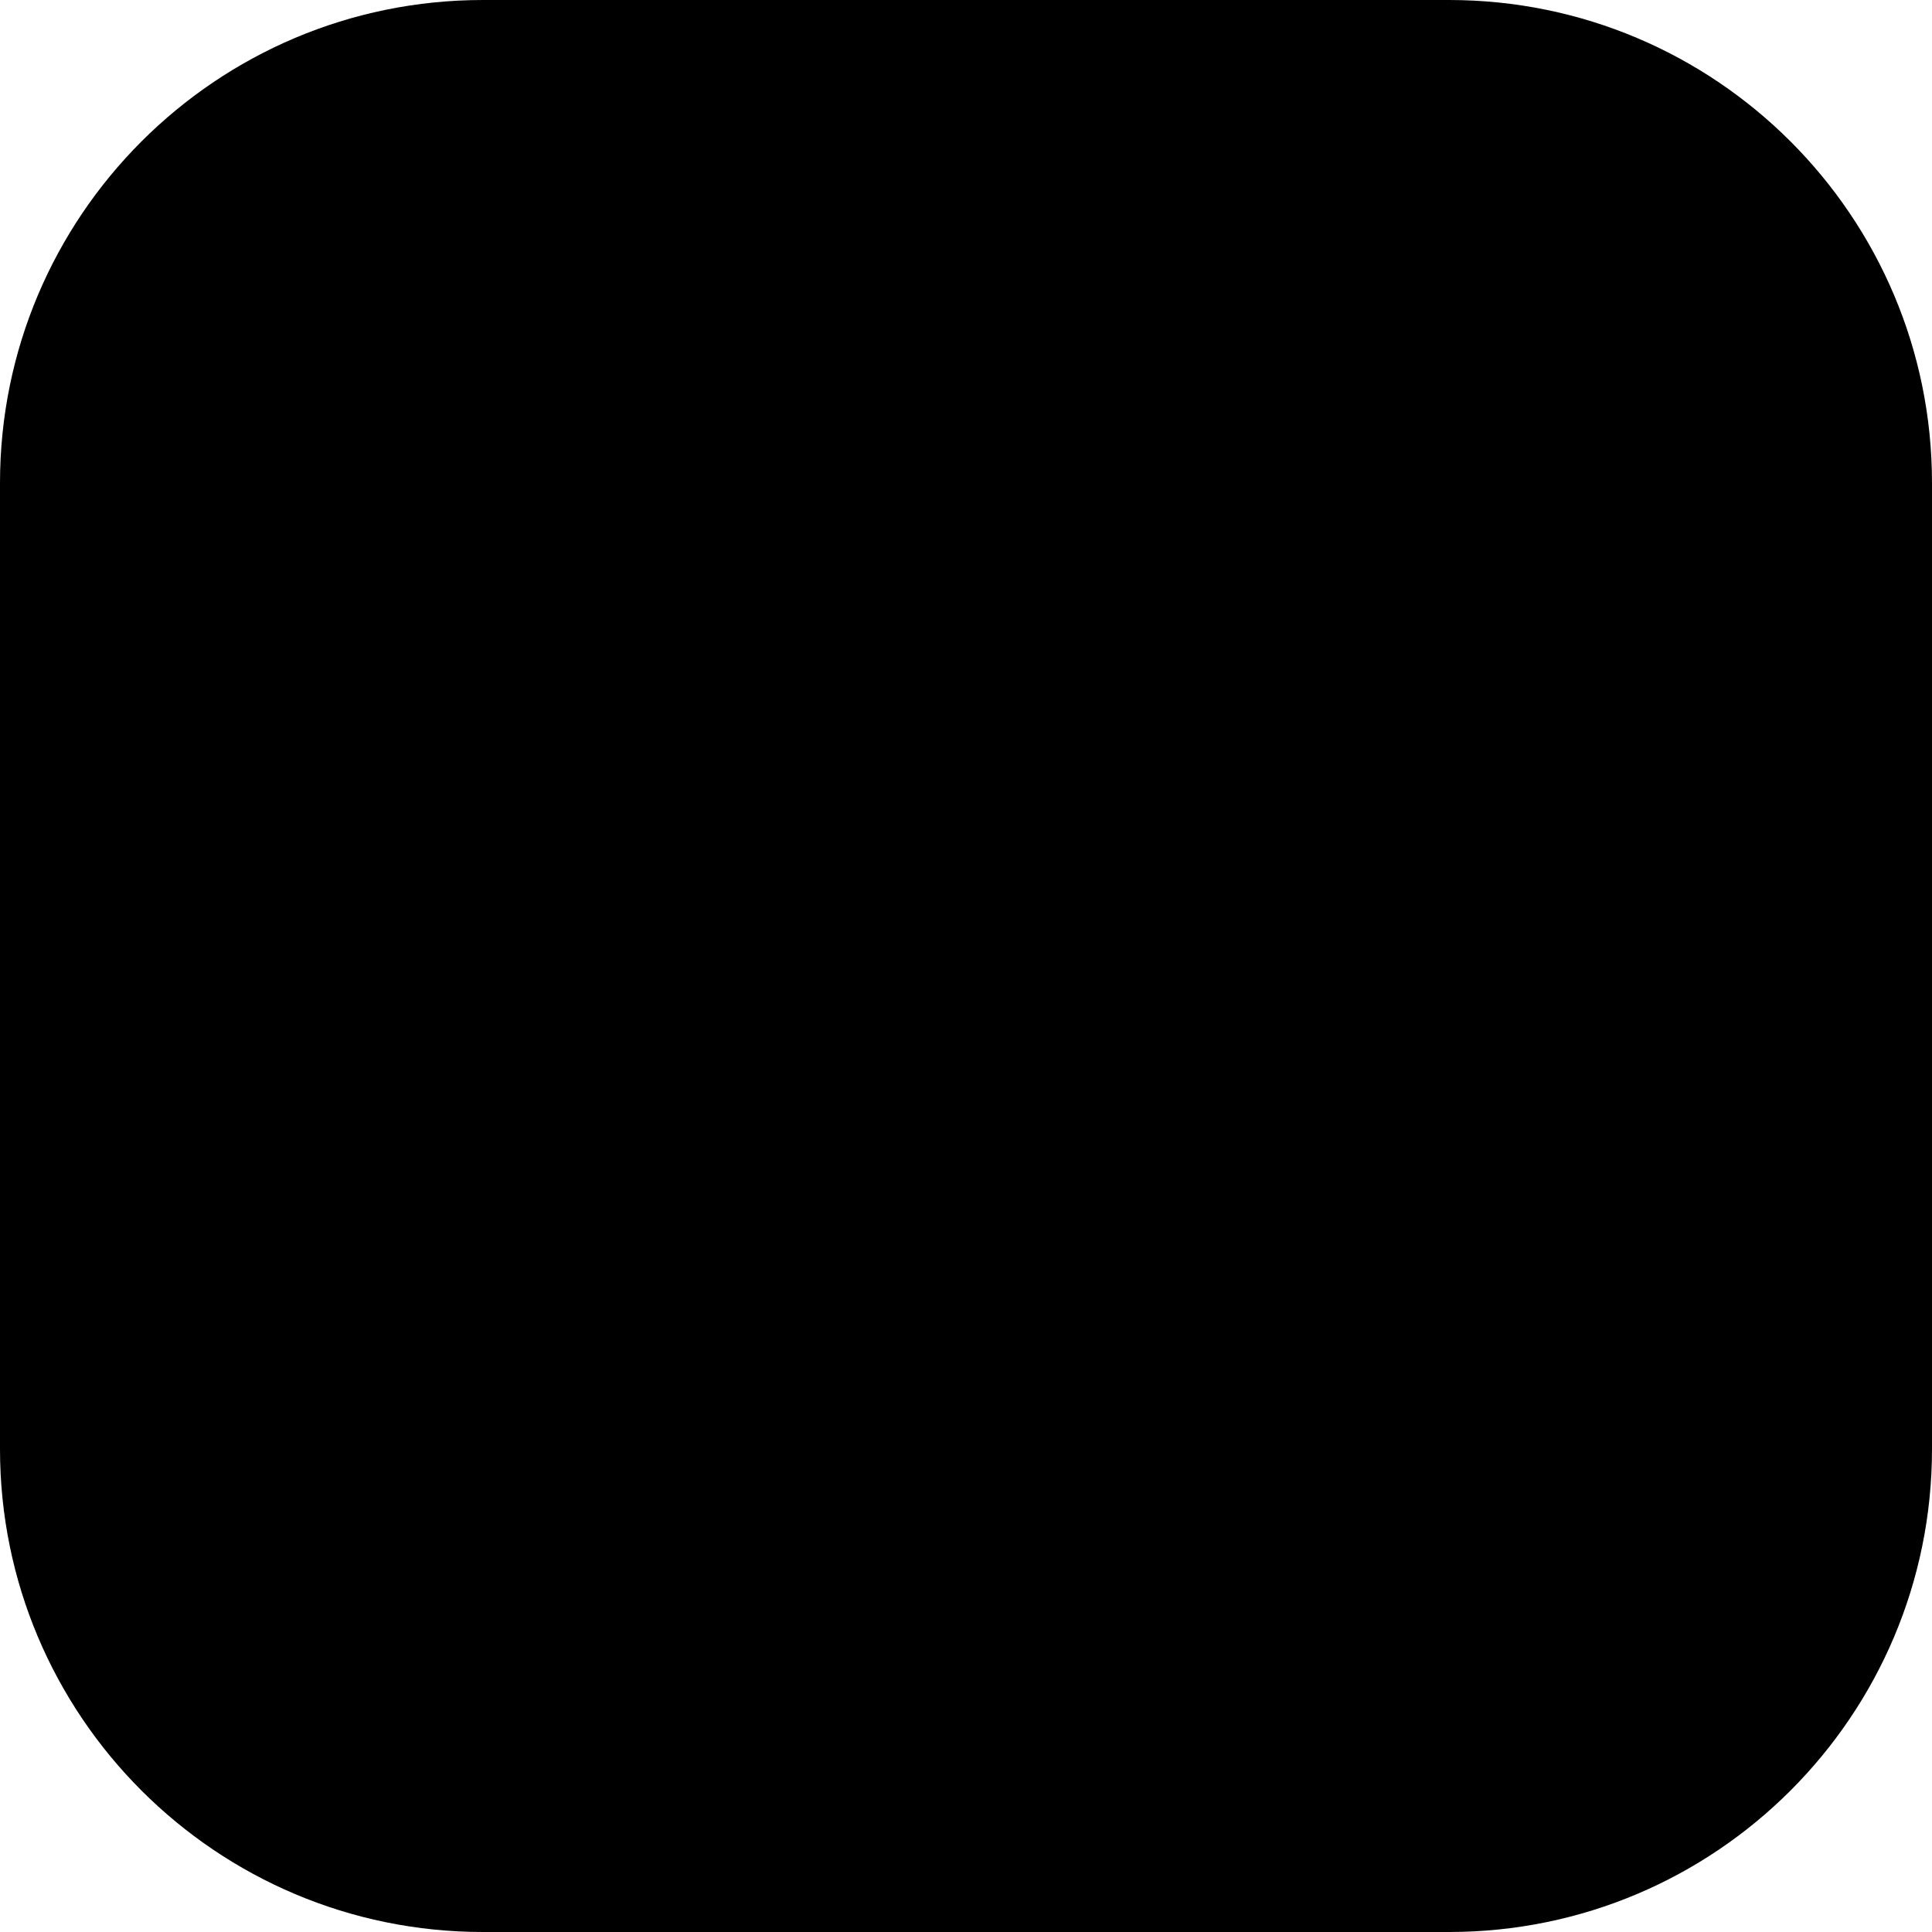
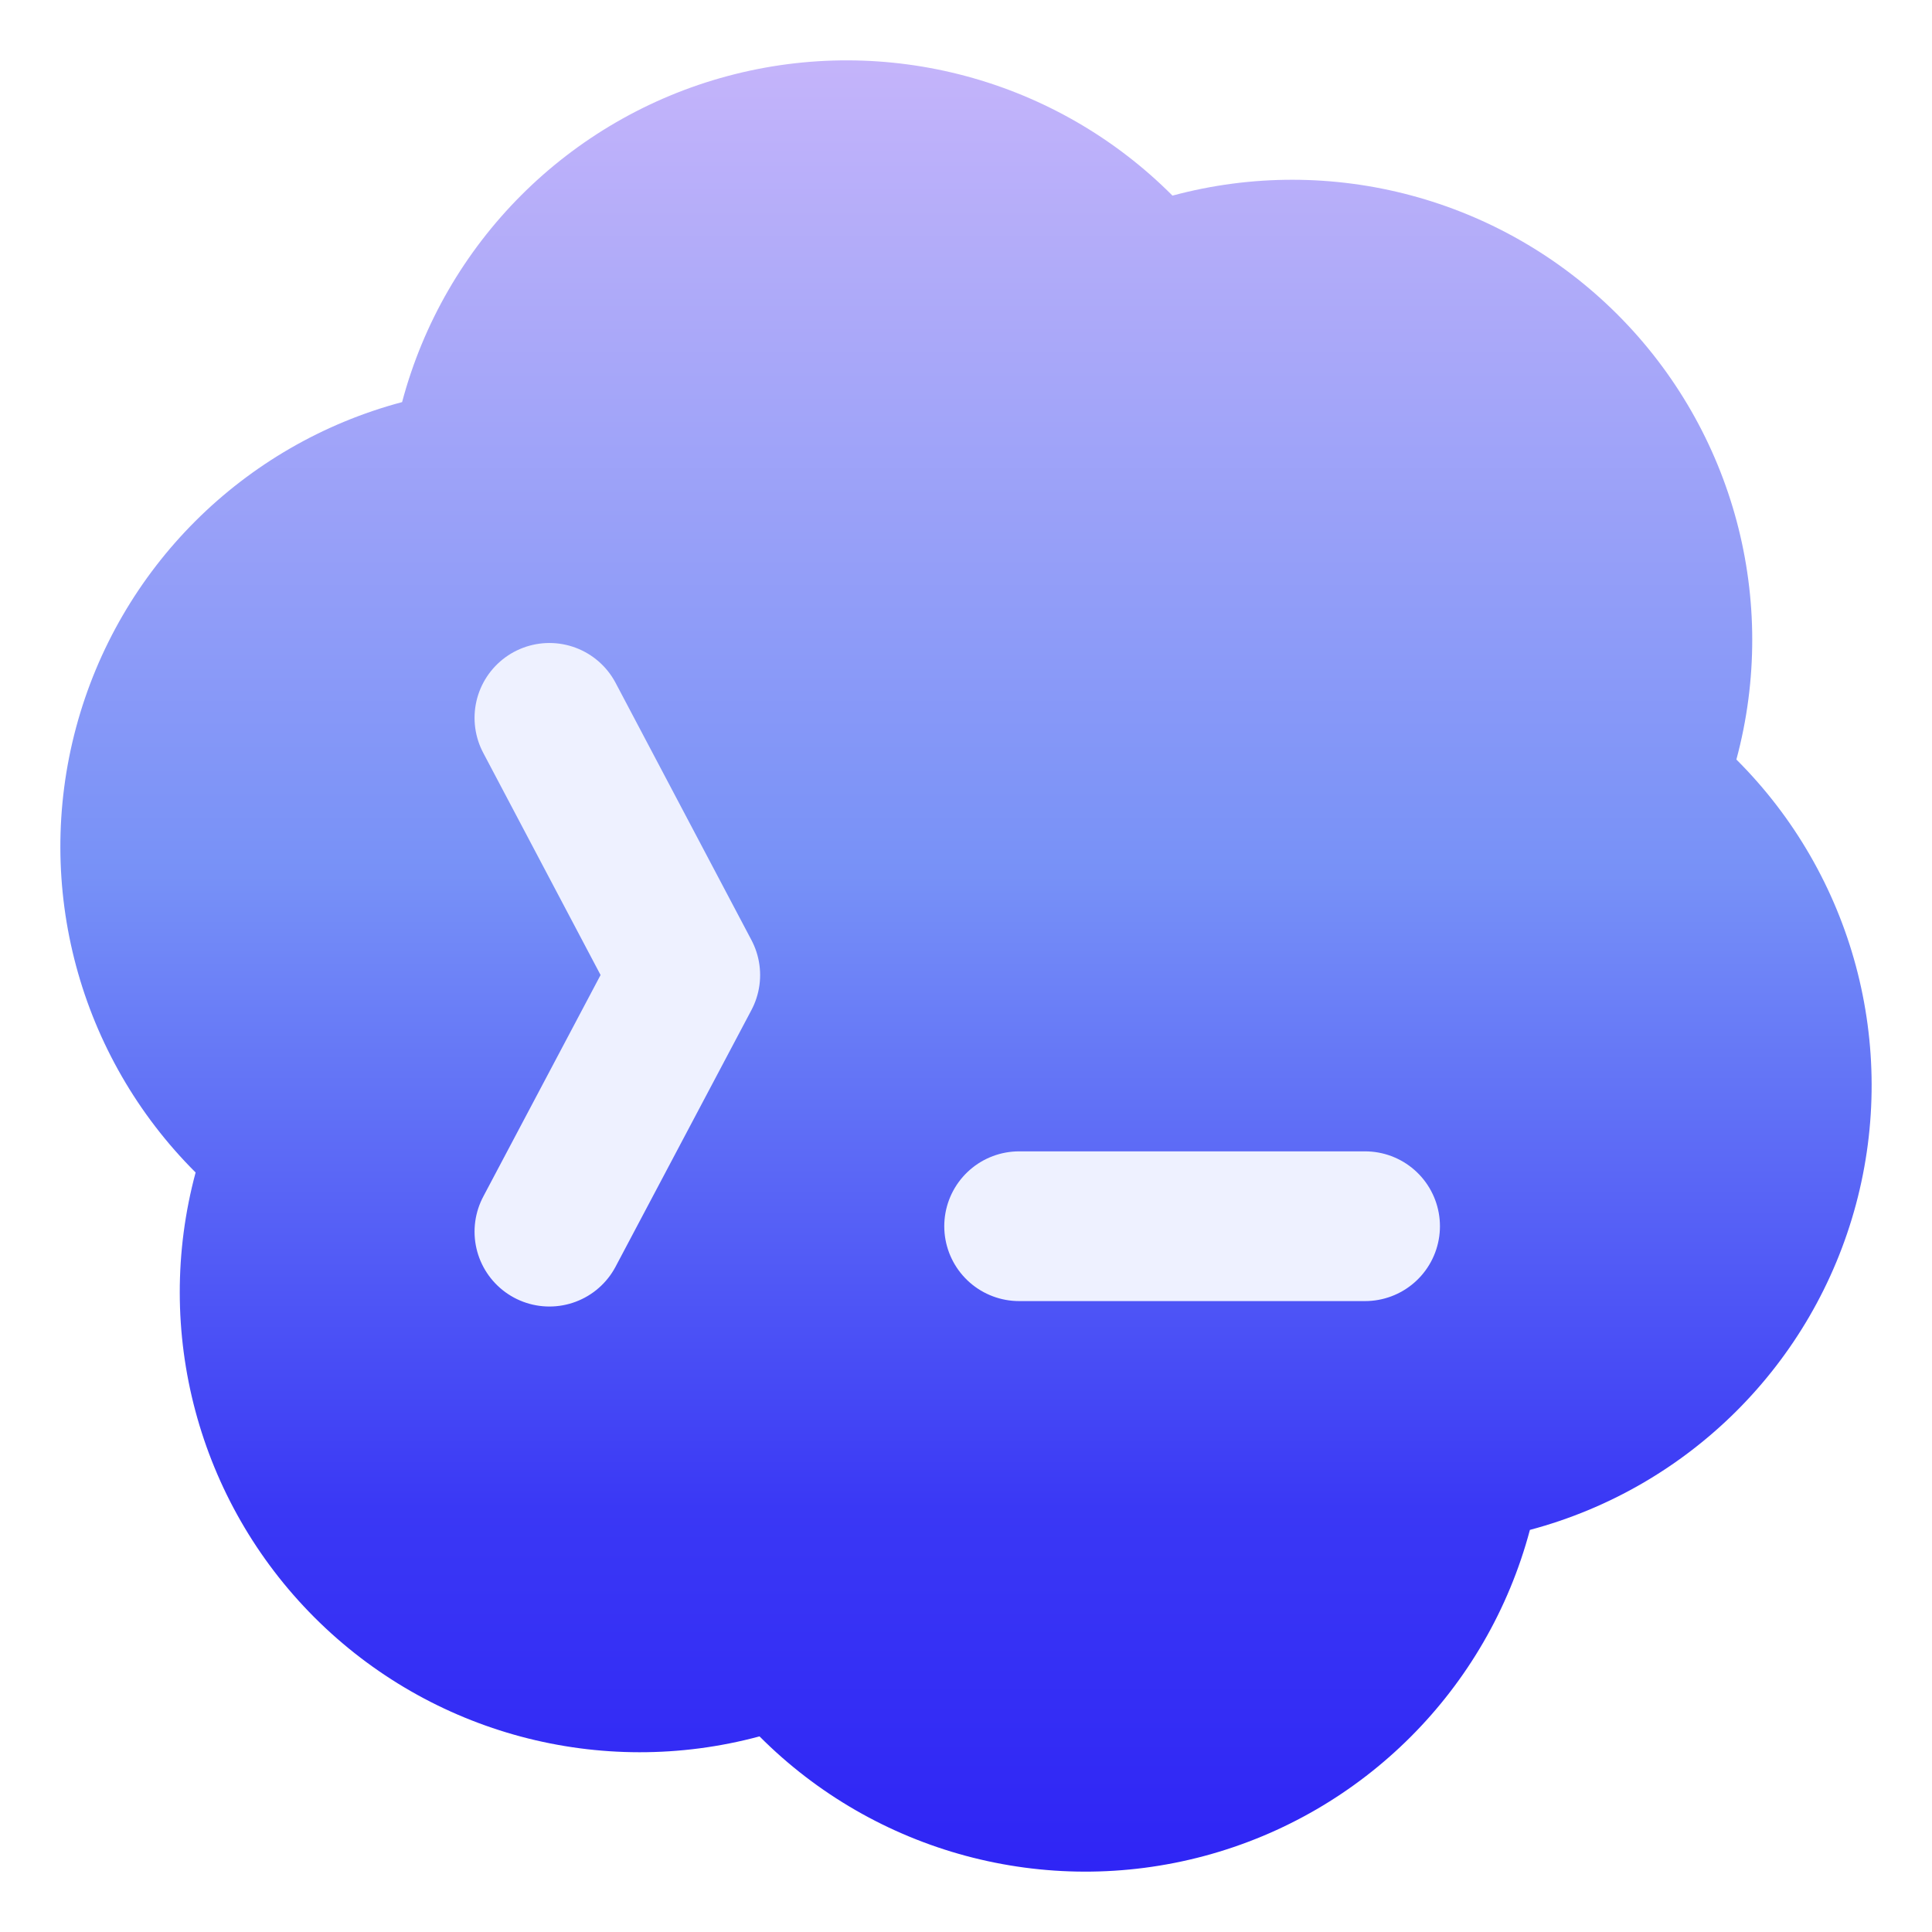
- <svg xmlns="http://www.w3.org/2000/svg" viewBox="0 0 32 32" style="color-scheme: light dark">
-   <rect width="32" height="32" rx="8" fill="Canvas" />
-   <path d="M7 7.5l6 6-6 6M16 19.5h10" fill="none" stroke="CanvasText" stroke-width="3" stroke-linecap="round" stroke-linejoin="round" />
-   <path d="M21 21l3.5 5h-7z" fill="CanvasText" />
+ <svg xmlns="http://www.w3.org/2000/svg" viewBox="0 0 32 32">
+   <defs>
+     <linearGradient id="g" x1="0" y1="0" x2="0" y2="1">
+       <stop offset="0" stop-color="#c4b4fa" />
+       <stop offset=".45" stop-color="#7791f7" />
+       <stop offset=".8" stop-color="#3a38f5" />
+       <stop offset="1" stop-color="#2f25f5" />
+     </linearGradient>
+   </defs>
+   <path d="M25.34 25.34A7.62 7.62 0 0 1 12.58 28.76A7.62 7.62 0 0 1 3.24 19.42A7.62 7.62 0 0 1 6.66 6.66A7.62 7.62 0 0 1 19.42 3.24A7.62 7.62 0 0 1 28.76 12.58A7.62 7.62 0 0 1 25.34 25.34Z" fill="url(#g)" />
+   <path d="M9.1 11.89L11.35 16.15L9.1 20.4M16.88 20.31H22.61" fill="none" stroke="#eef1ff" stroke-width="2.48" stroke-linecap="round" stroke-linejoin="round" />
</svg>
